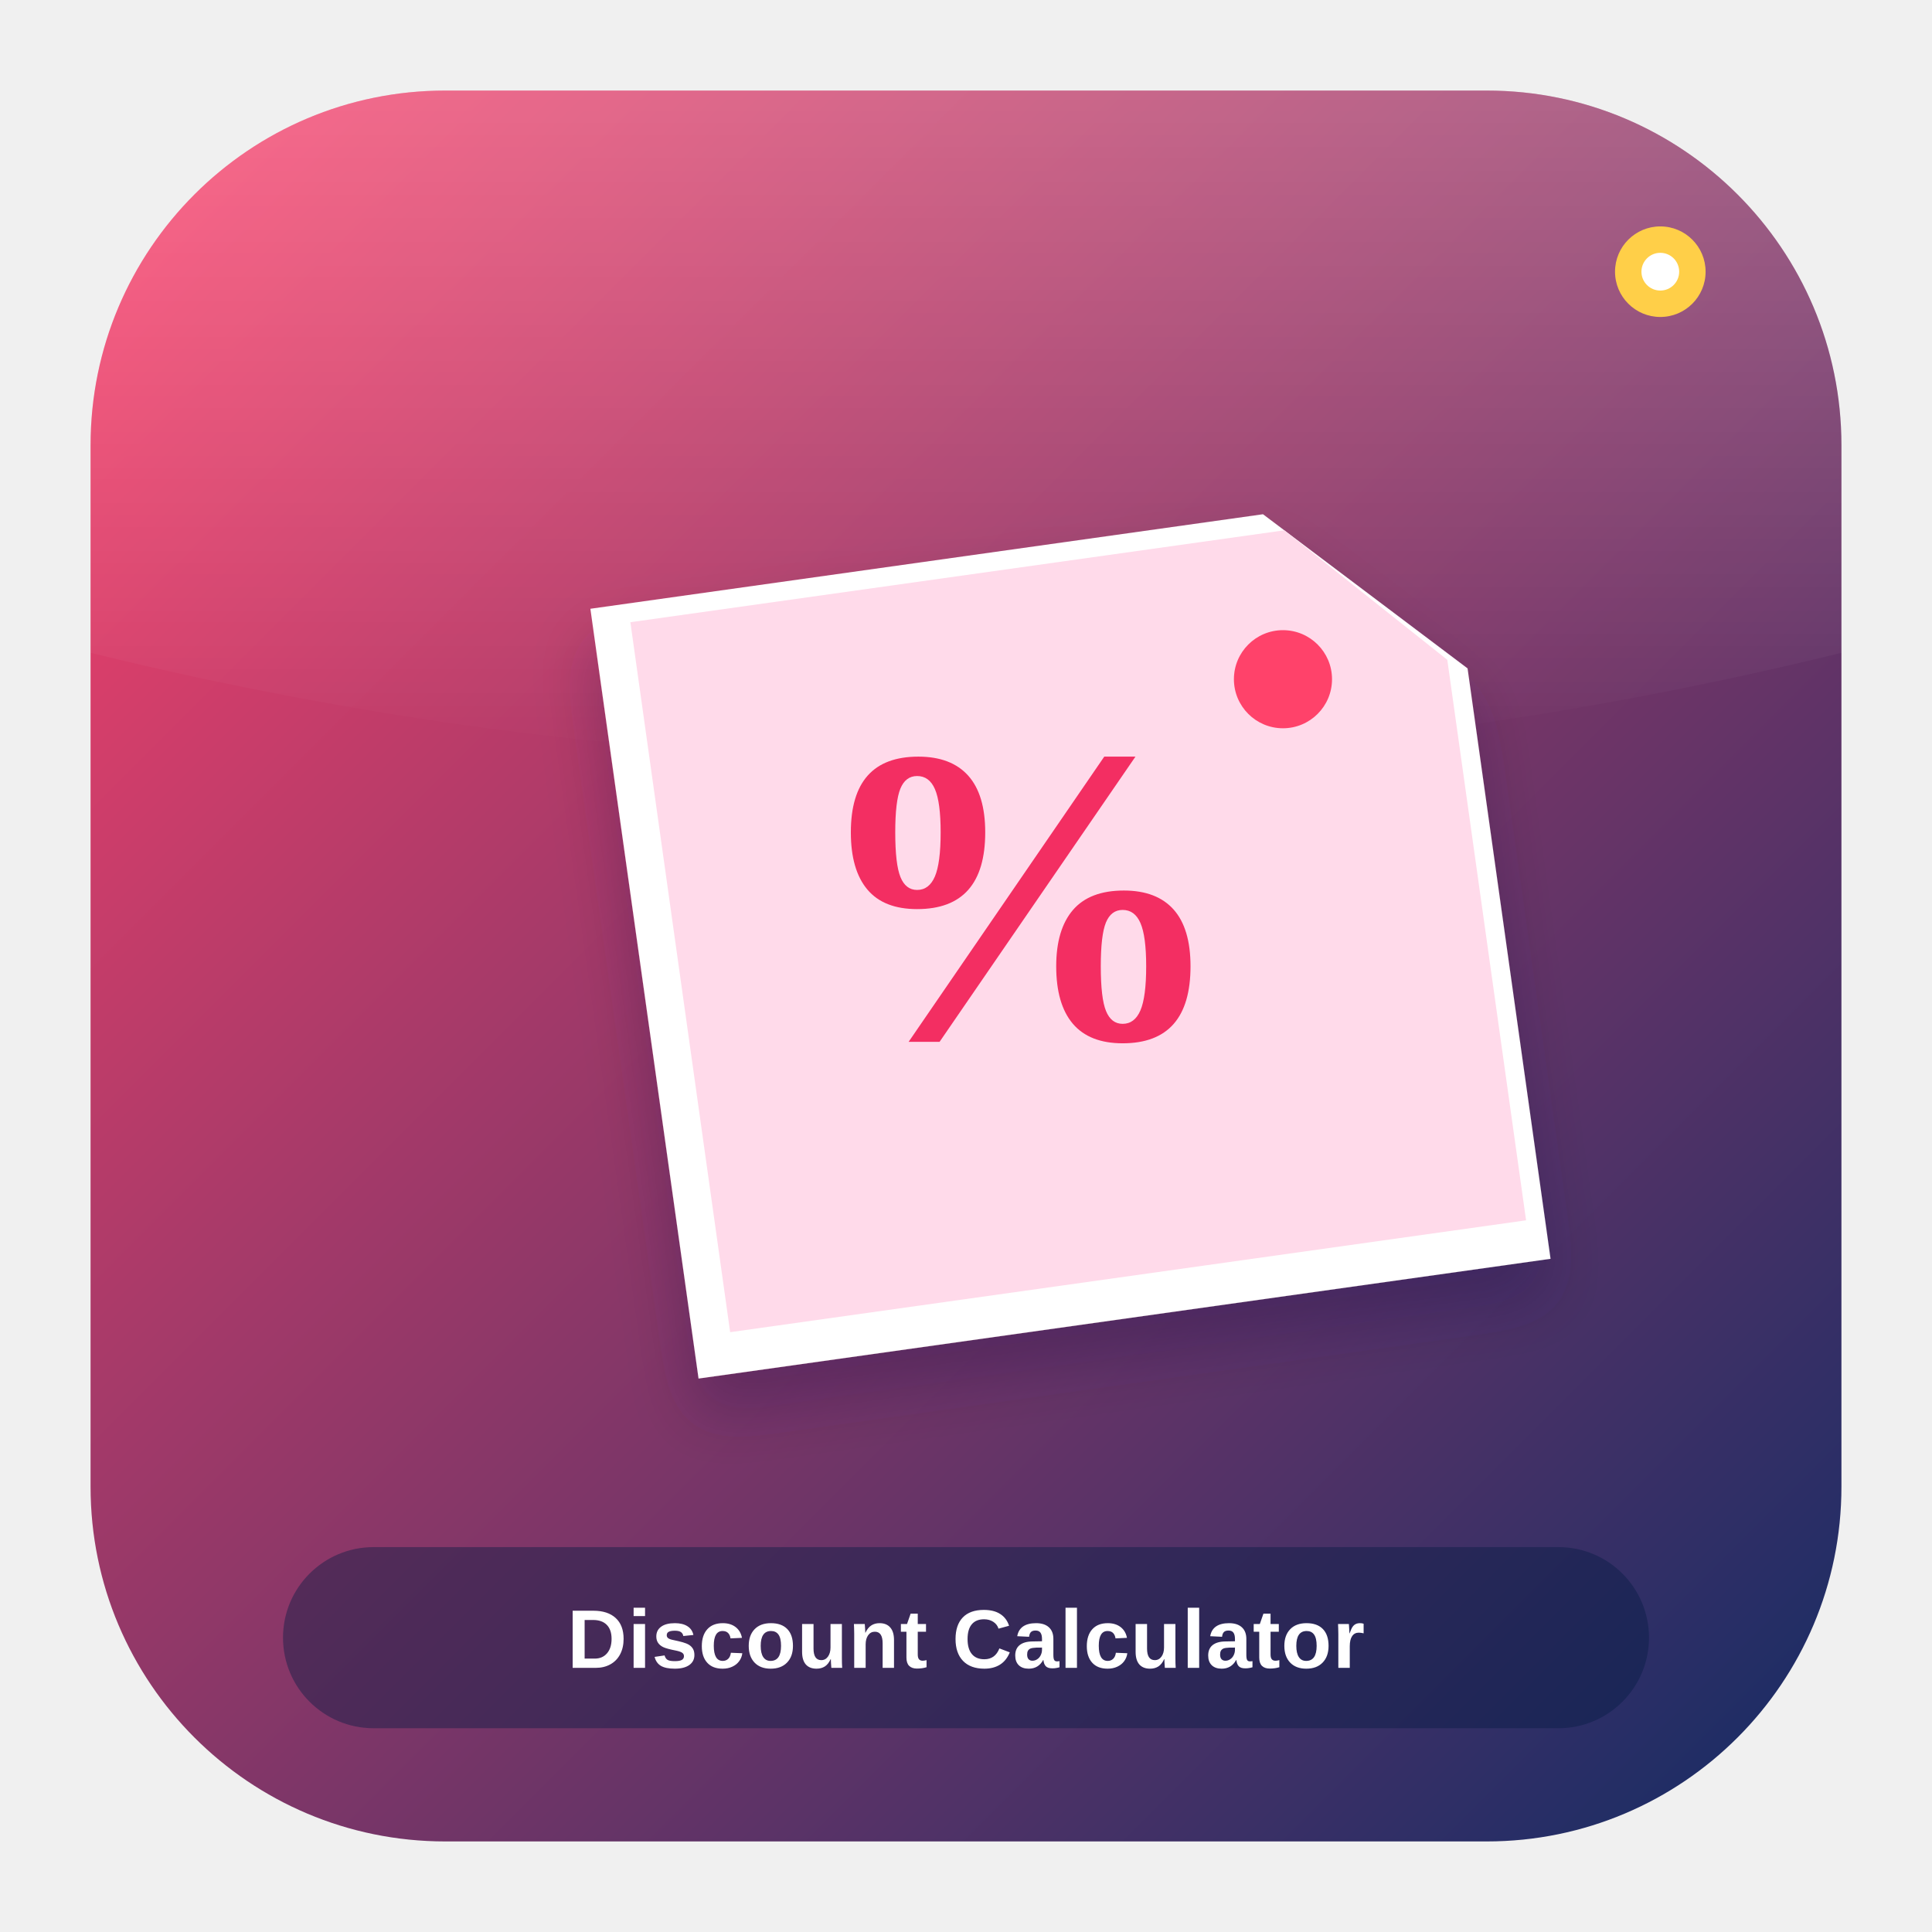
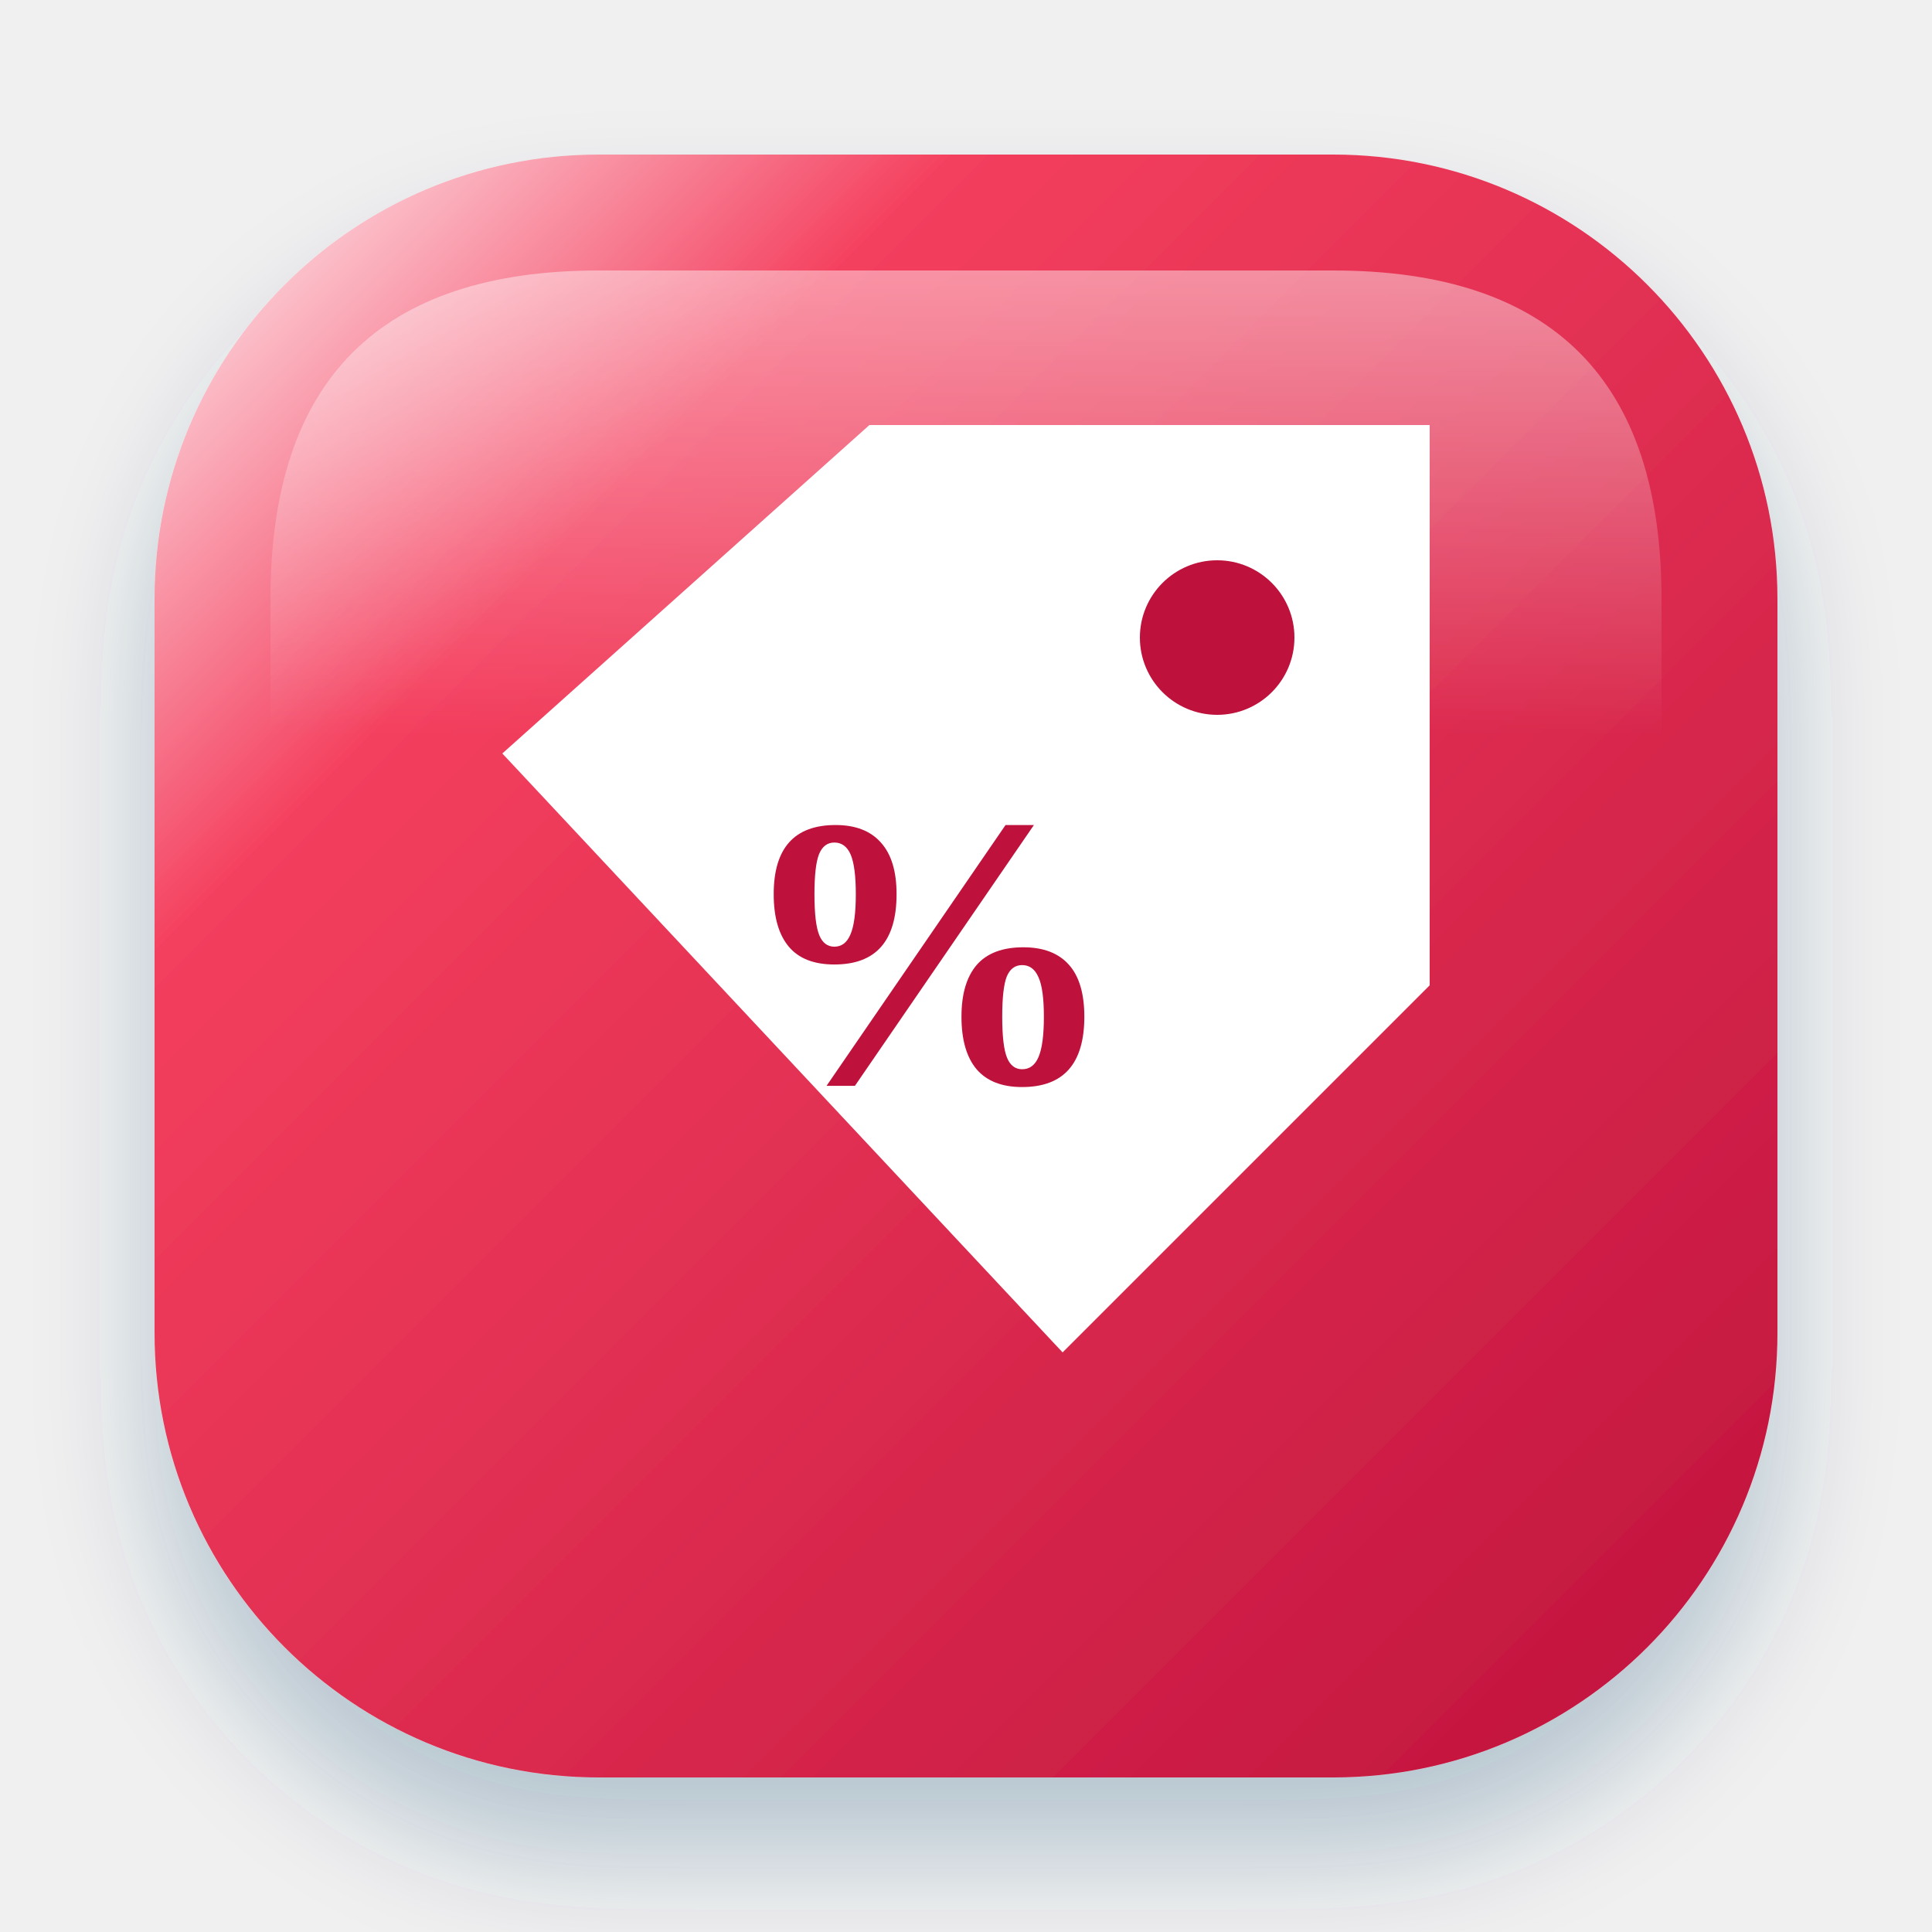
- <svg xmlns="http://www.w3.org/2000/svg" width="512" height="512" viewBox="0 0 512 512" role="img" aria-labelledby="title desc">
+ <svg xmlns="http://www.w3.org/2000/svg" viewBox="0 0 100 100" role="img" aria-hidden="true">
  <defs>
-     <linearGradient id="bg" x1="0" y1="0" x2="1" y2="1">
-       <stop offset="0" stop-color="#ff426b" />
-       <stop offset="1" stop-color="#122c65" />
+     <linearGradient id="g" x1="0" y1="0" x2="1" y2="1">
+       <stop stop-color="#fff" />
+       <stop offset=".25" stop-color="#f43f5e" />
+       <stop offset="1" stop-color="#be123c" />
    </linearGradient>
-     <linearGradient id="shine" x1="0" y1="0" x2="0" y2="1">
-       <stop offset="0" stop-color="#fff" stop-opacity=".22" />
+     <linearGradient id="sh" x2="0" y2="1">
+       <stop stop-color="#fff" stop-opacity=".8" />
      <stop offset="1" stop-color="#fff" stop-opacity="0" />
    </linearGradient>
-     <filter id="shadow" x="-30%" y="-30%" width="160%" height="160%">
-       <feDropShadow dx="0" dy="10" stdDeviation="8" flood-color="#071b43" flood-opacity=".22" />
+     <filter id="ds" x="-30%" y="-30%" width="160%" height="170%">
+       <feDropShadow dx="0" dy="4" stdDeviation="3" flood-color="#163c70" flood-opacity=".24" />
    </filter>
  </defs>
-   <rect x="24" y="24" width="464" height="464" rx="94" fill="url(#bg)" />
-   <path d="M118 24h276a94 94 0 0 1 94 94v55Q256 230 24 173v-55a94 94 0 0 1 94-94z" fill="url(#shine)" />
-   <g filter="url(#shadow)">
-     <path d="M170 145h180l48 48v158H170z" fill="#fff" transform="rotate(-8 280 250)" />
-     <path d="M180 150h175l38 40v150H180z" fill="#ffdaea" transform="rotate(-8 280 250)" />
-     <circle cx="340" cy="180" r="13" fill="#ff426b" />
-     <text x="270" y="275" font-size="112" font-weight="900" text-anchor="middle" fill="#f32d62">%</text>
-   </g>
-   <rect x="75" y="410" width="362" height="48" rx="24" fill="#071b43" fill-opacity=".42" />
-   <text x="256" y="442" font-family="Arial,Helvetica,sans-serif" font-size="22" font-weight="800" letter-spacing=".2" text-anchor="middle" fill="#fff">Discount Calculator</text>
-   <circle cx="440" cy="72" r="12" fill="#ffcf48" />
-   <circle cx="440" cy="72" r="5" fill="#fff" />
+   <rect x="8" y="8" width="84" height="84" rx="23" fill="url(#g)" filter="url(#ds)" />
+   <path d="M14 31Q14 14 31 14H69Q86 14 86 31V38H14Z" fill="url(#sh)" opacity=".55" />
+   <path d="M26 39 45 22h29v29L55 70z" fill="#fff" />
+   <circle cx="63" cy="33" r="4" fill="#be123c" />
+   <text x="48" y="56" font-size="20" font-weight="900" text-anchor="middle" fill="#be123c">%</text>
</svg>
